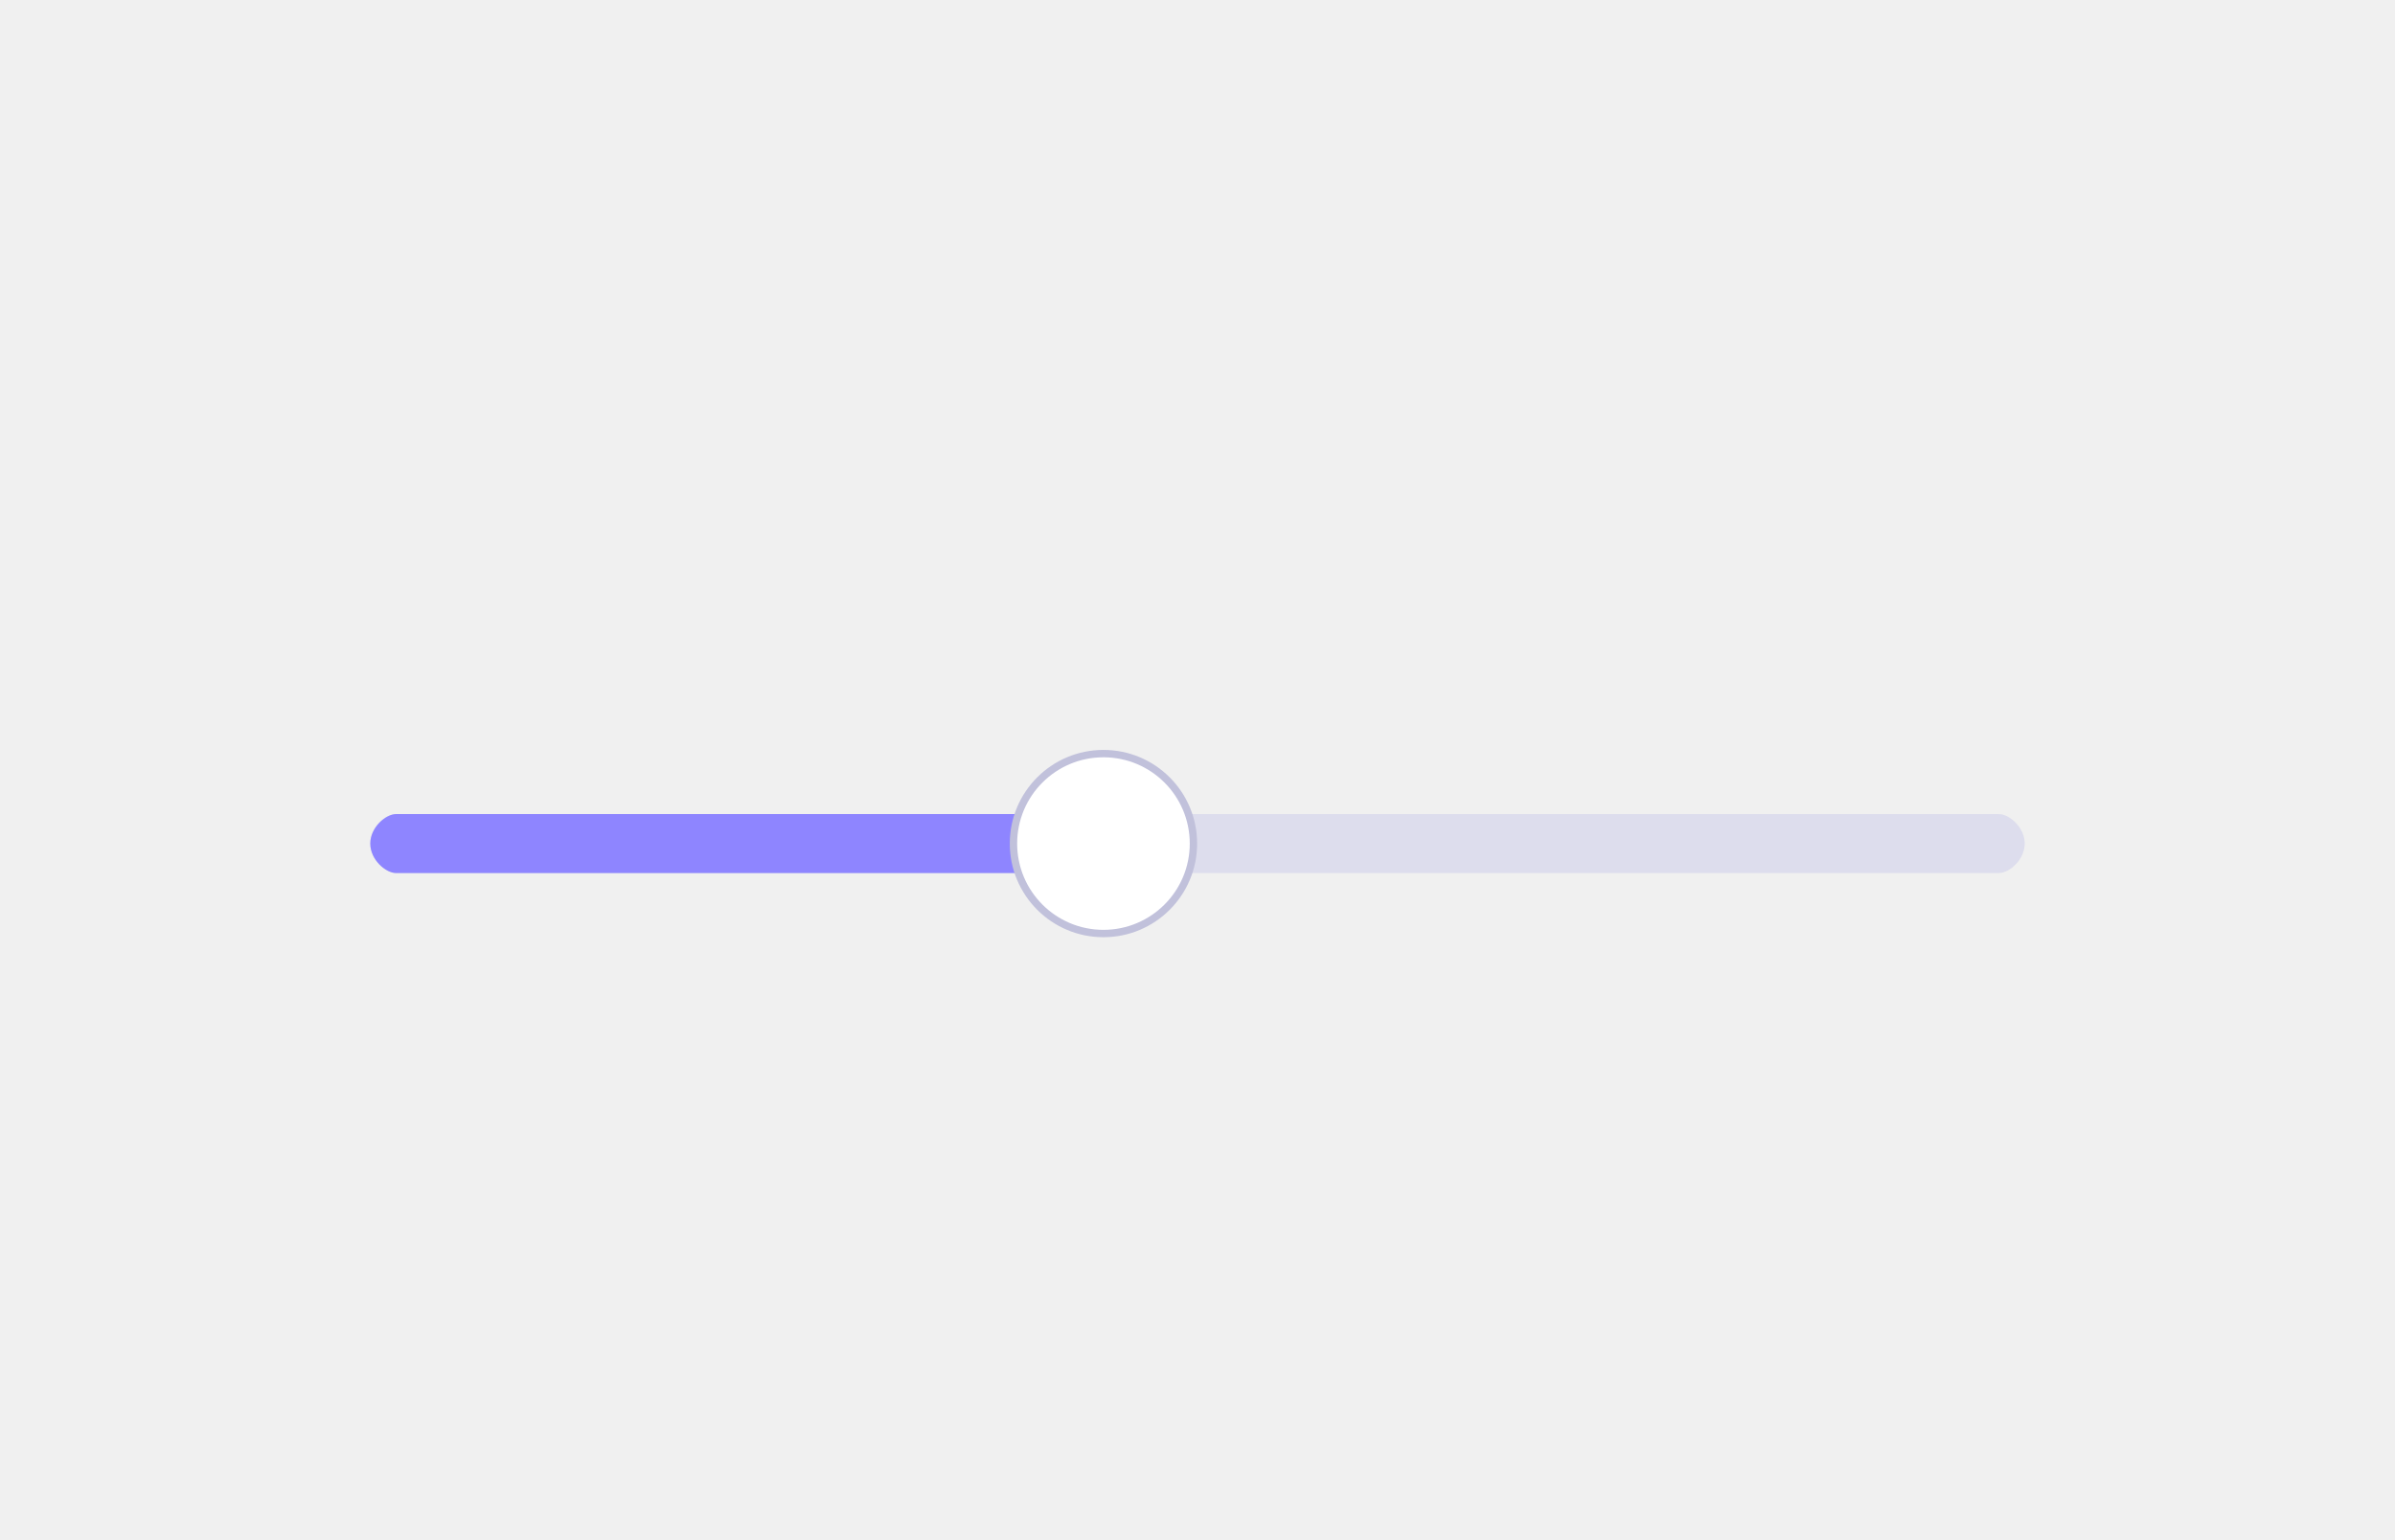
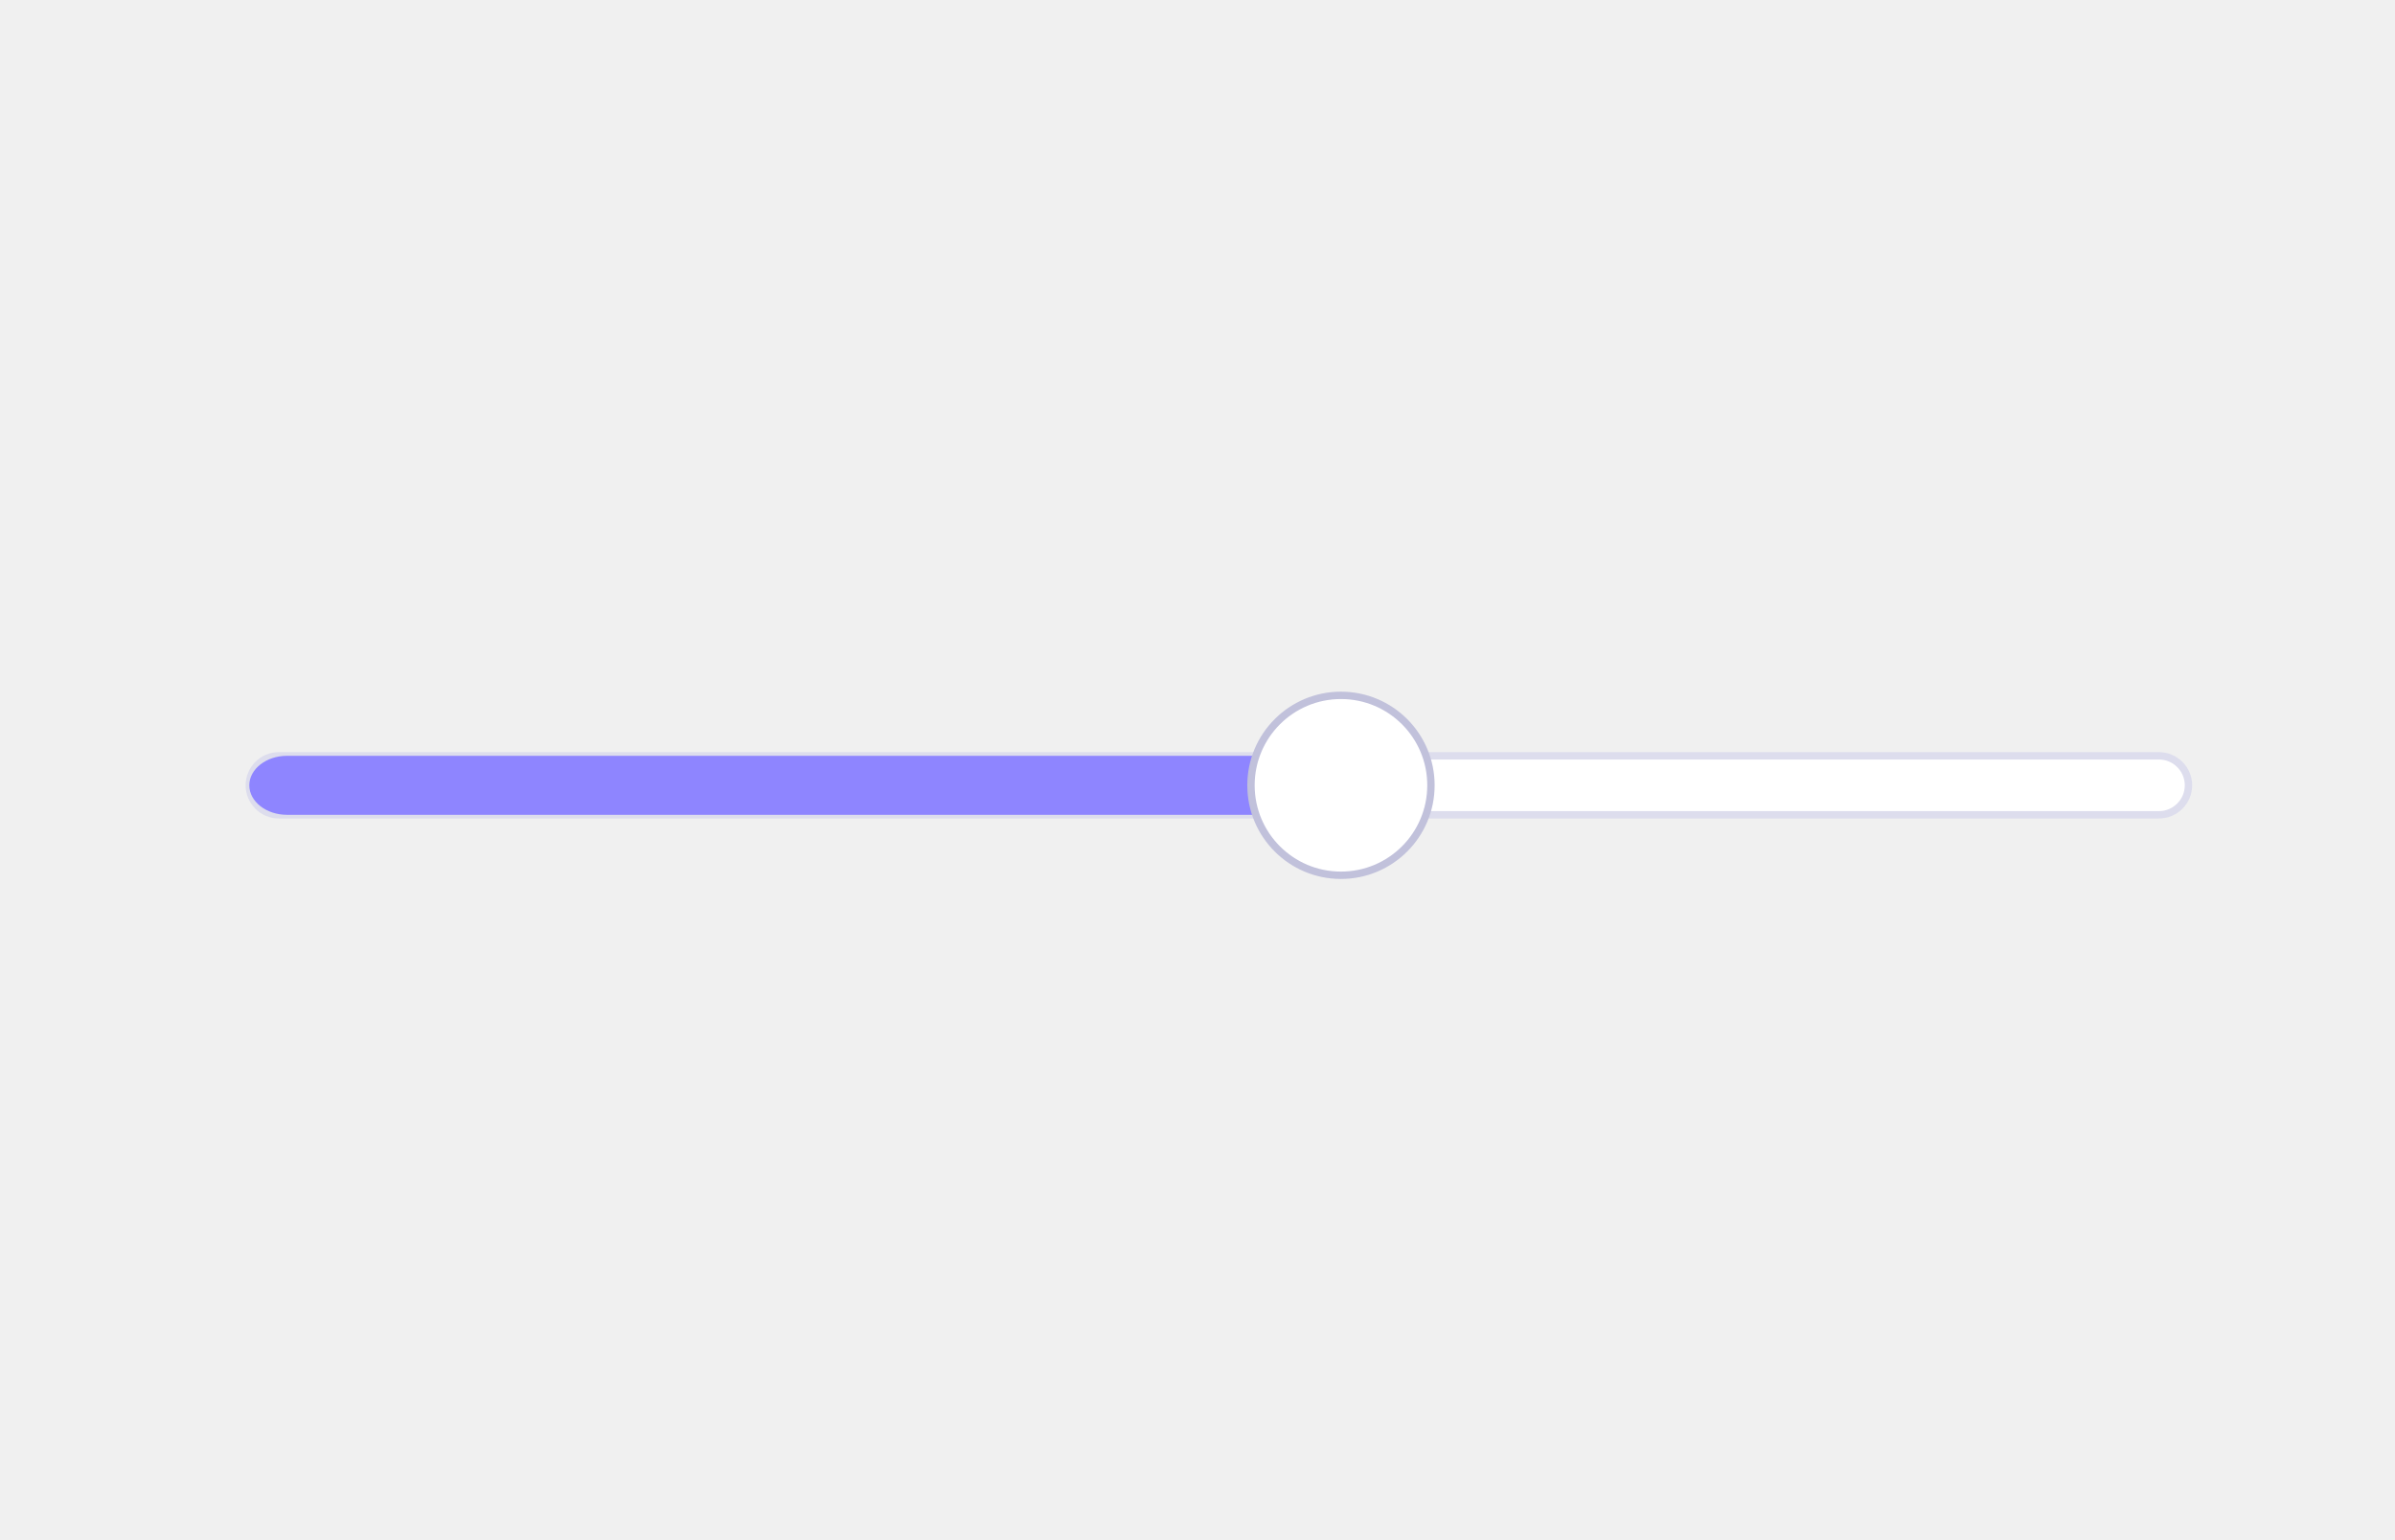
<svg xmlns="http://www.w3.org/2000/svg" version="1.1" id="a" x="0px" y="0px" viewBox="0 0 324.7 208.8" style="enable-background:new 0 0 324.7 208.8;" xml:space="preserve">
  <style type="text/css">
- 	.st0{fill:#DDDDED;}
+ 	.st0{fill:#FFFFFF;stroke:#DDDDED;stroke-miterlimit:10;}
	.st1{fill:#8E85FF;}
	.st2{fill:#FFFFFF;stroke:#C1C1DB;stroke-miterlimit:10;}
</style>
-   <path class="st0" d="M53.7,110.4H271c1.4,0,3.5,1.8,3.5,4l0,0c0,2.2-2.1,4-3.5,4H53.7c-1.4,0-3.5-1.8-3.5-4l0,0  C50.2,112.2,52.3,110.4,53.7,110.4z" />
-   <path class="st1" d="M53.7,110.4h93.5c1.4,0,2.5,1.8,2.5,4l0,0c0,2.2-1.1,4-2.5,4H53.7c-1.4,0-3.5-1.8-3.5-4l0,0  C50.2,112.2,52.3,110.4,53.7,110.4z" />
-   <circle class="st2" cx="149.6" cy="114.4" r="12.2" />
+   <path class="st0" d="M292.7,110.5H37.8c-2.2,0-4-1.8-4-4v0c0-2.2,1.8-4,4-4h254.9c2.2,0,4,1.8,4,4v0  C296.7,108.7,294.9,110.5,292.7,110.5z" />
+   <path class="st1" d="M179.8,110.5H38.9c-2.8,0-5.1-1.8-5.1-4v0c0-2.2,2.3-4,5.1-4h140.9V110.5z" />
+   <circle class="st2" cx="181.8" cy="106.5" r="12.2" />
</svg>
